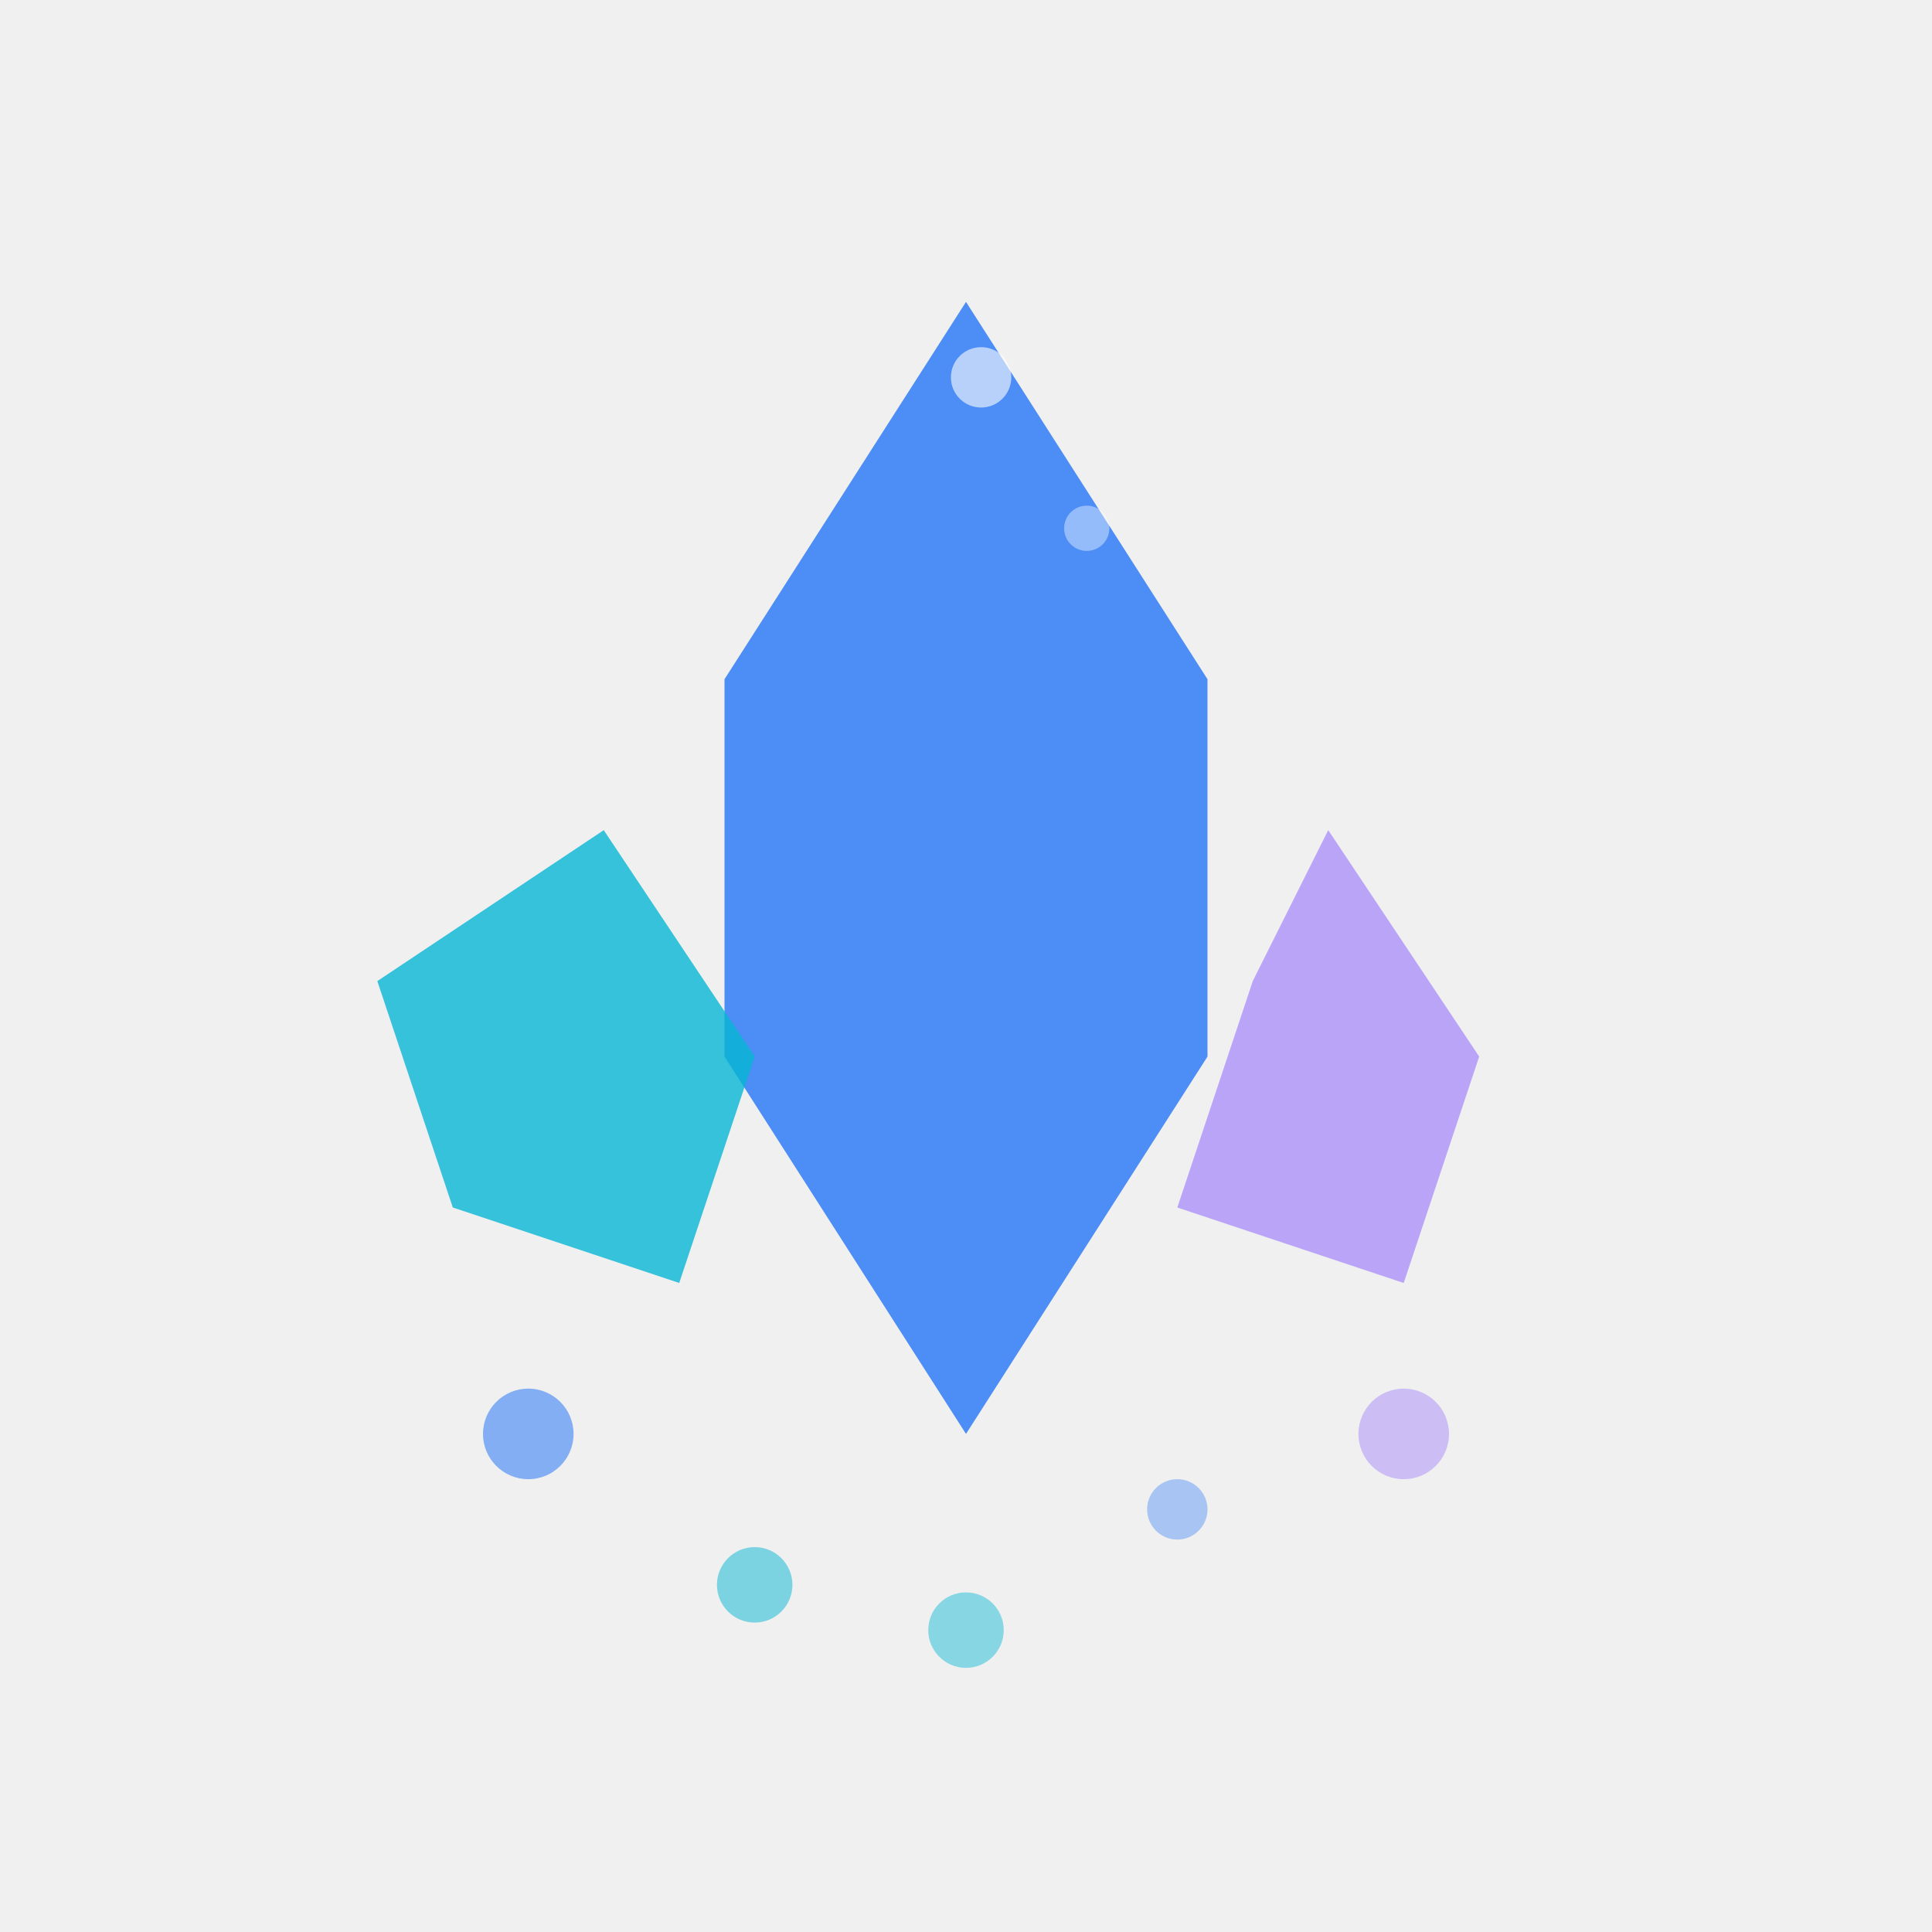
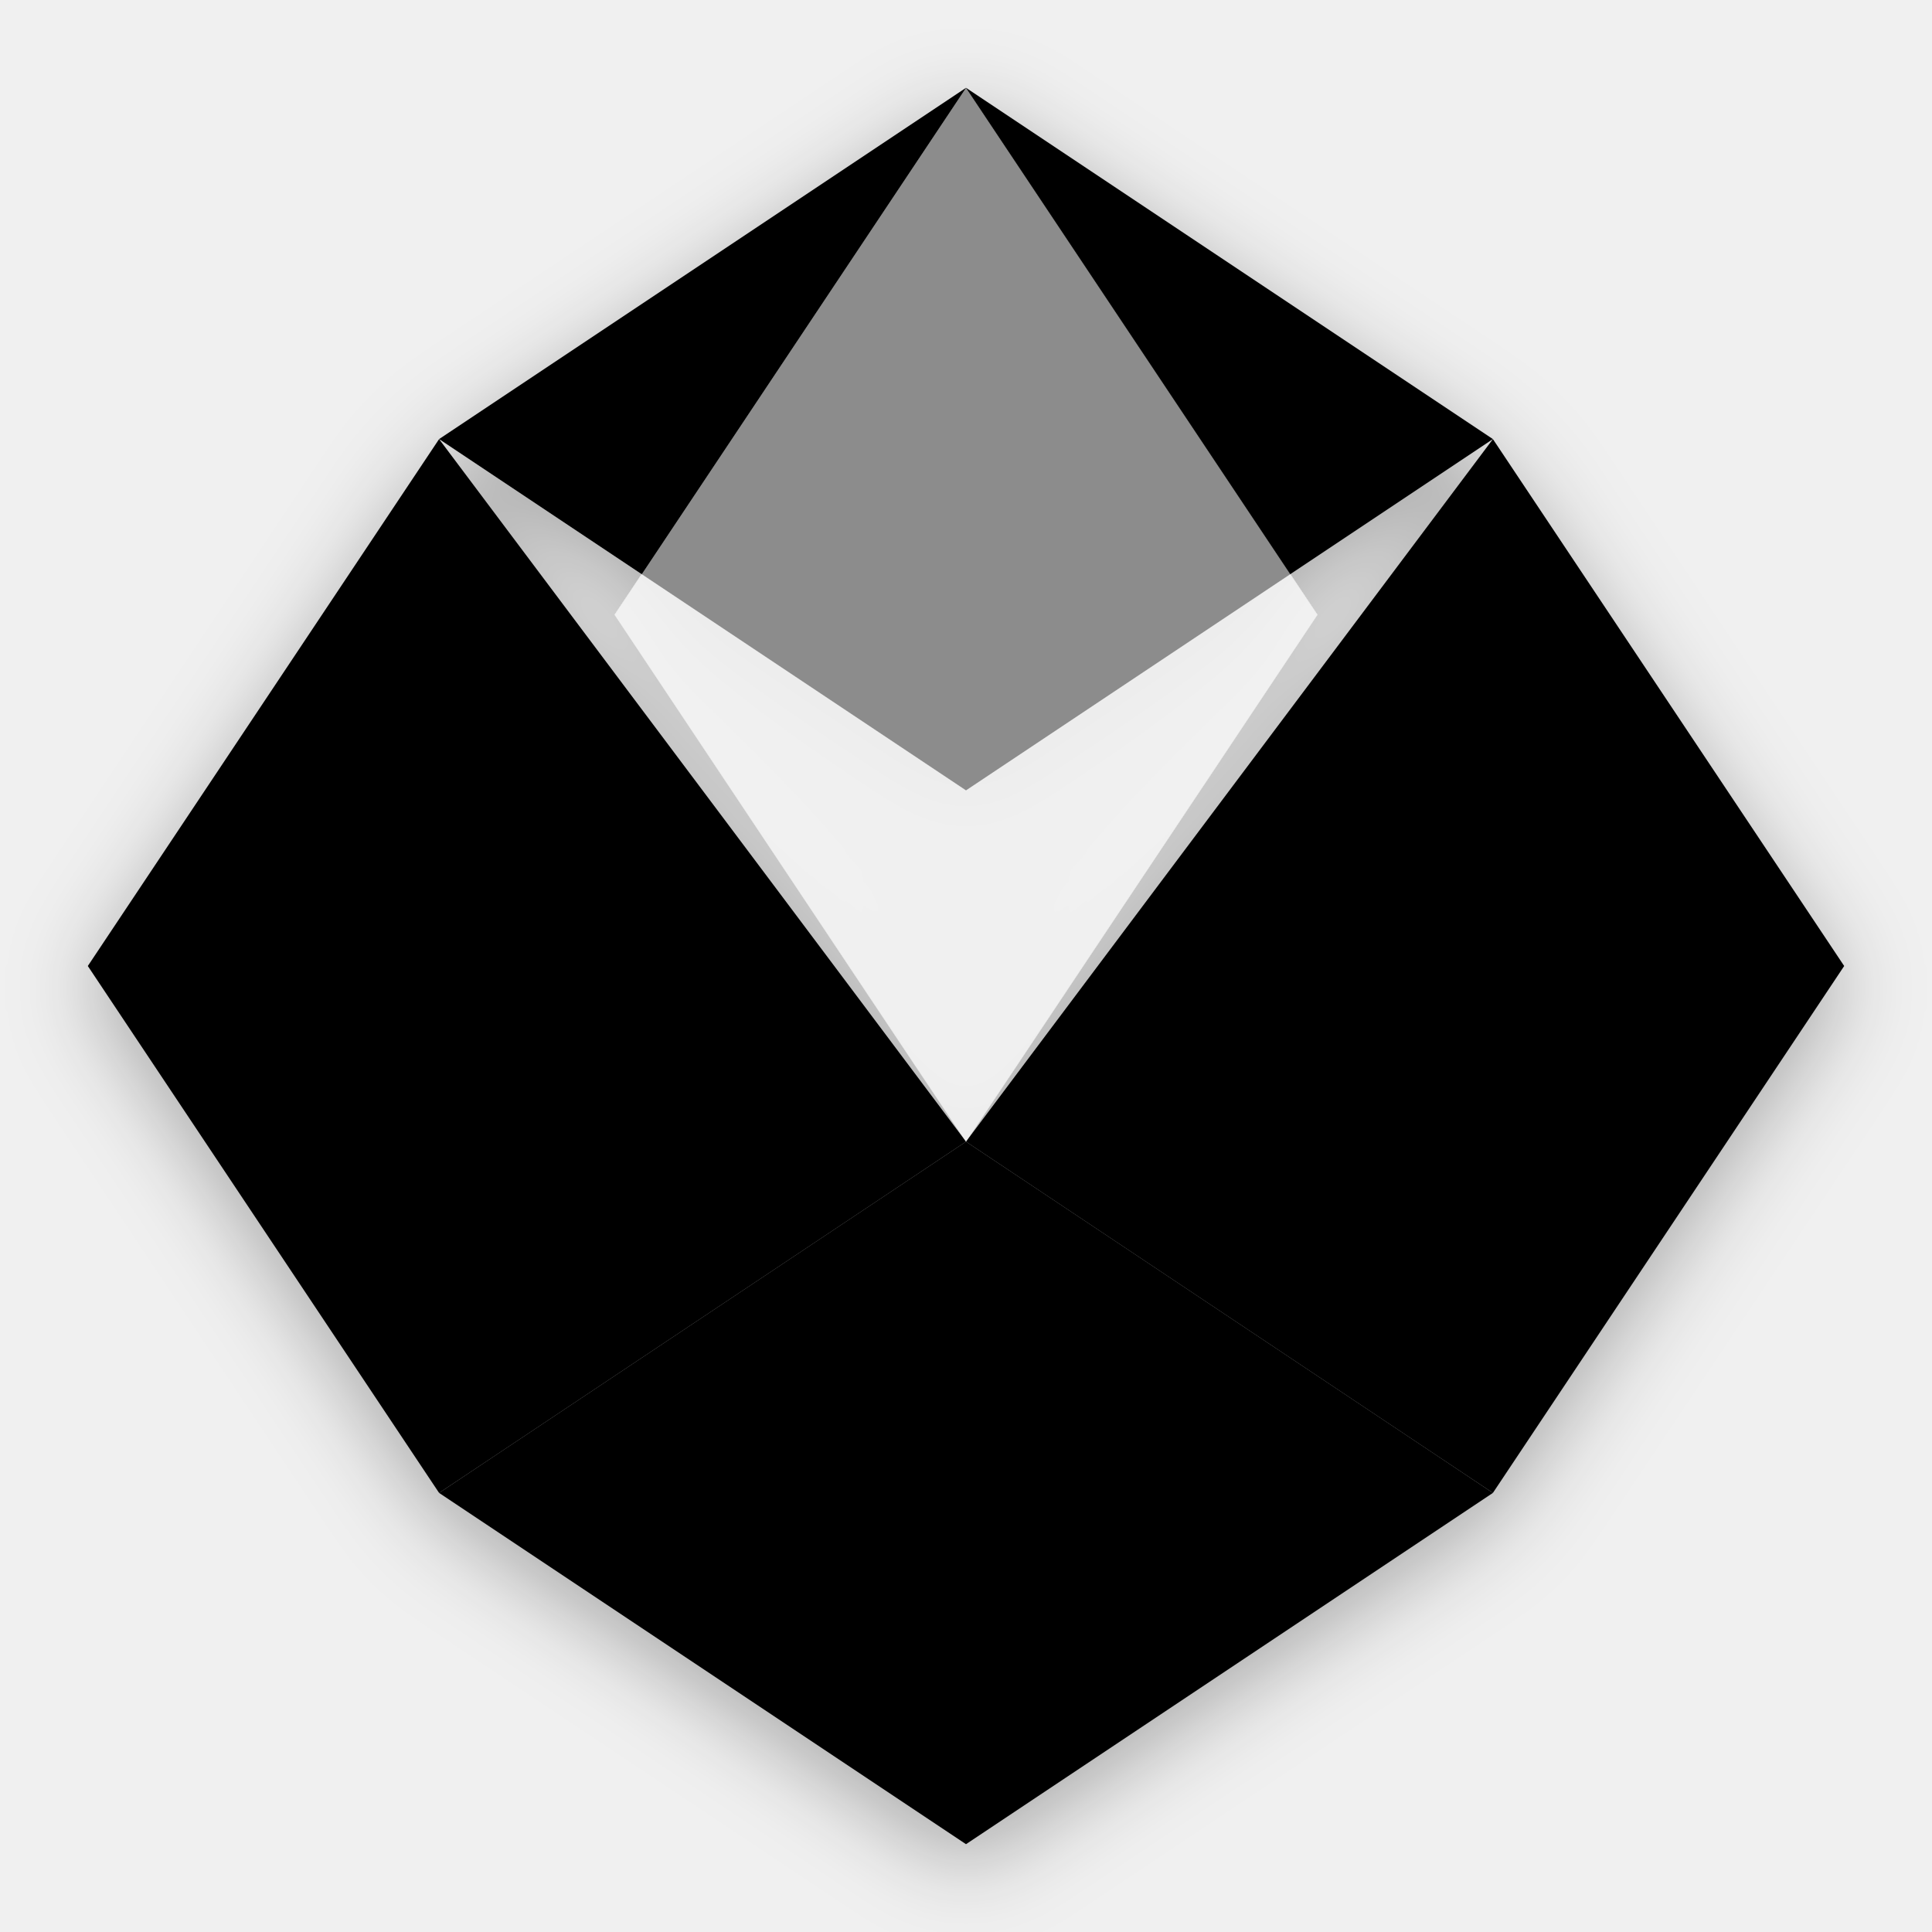
- <svg xmlns="http://www.w3.org/2000/svg" width="128" height="128" viewBox="0 0 128 128">
-   <polygon points="64,20 80,45 80,70 64,95 48,70 48,45" fill="#3b82f6" opacity="0.9" />
-   <polygon points="40,55 50,70 45,85 30,80 25,65" fill="#06b6d4" opacity="0.8" />
-   <polygon points="88,55 98,70 93,85 78,80 83,65" fill="#a78bfa" opacity="0.75" />
-   <circle cx="35" cy="95" r="3" fill="#3b82f6" opacity="0.6" />
-   <circle cx="50" cy="105" r="2.5" fill="#06b6d4" opacity="0.5" />
-   <circle cx="93" cy="95" r="3" fill="#a78bfa" opacity="0.5" />
-   <circle cx="78" cy="100" r="2" fill="#3b82f6" opacity="0.4" />
-   <circle cx="64" cy="108" r="2.5" fill="#06b6d4" opacity="0.45" />
-   <circle cx="65" cy="25" r="2" fill="white" opacity="0.6" />
-   <circle cx="72" cy="35" r="1.5" fill="white" opacity="0.4" />
+ <svg xmlns="http://www.w3.org/2000/svg" width="128" height="128" viewBox="80 -16 352 352">
+   <defs>
+     <filter id="softShadow" x="-20%" y="-20%" width="150%" height="150%">
+       <feGaussianBlur in="SourceAlpha" stdDeviation="8" />
+       <feOffset dx="0" dy="4" result="offsetblur" />
+       <feComponentTransfer>
+         <feFuncA type="linear" slope="0.3" />
+       </feComponentTransfer>
+       <feMerge>
+         <feMergeNode />
+         <feMergeNode in="SourceGraphic" />
+       </feMerge>
+     </filter>
+     <style>
+       .facet-light { fill: oklch(0.78 0.19 259.76); }
+       .facet-mid   { fill: oklch(0.62 0.19 259.76); }
+       .facet-dark  { fill: oklch(0.48 0.19 259.76); }
+       .facet-glow  { fill: white; fill-opacity: 0.55; }
+     </style>
+   </defs>
+   <g filter="url(#softShadow)">
+     <path d="M256 0L352 64L256 128L160 64L256 0Z" class="facet-light" />
+     <path d="M352 64L416 160L352 256L256 192L352 64Z" class="facet-mid" />
+     <path d="M160 64L96 160L160 256L256 192L160 64Z" class="facet-mid" />
+     <path d="M256 192L352 256L256 320L160 256L256 192Z" class="facet-dark" />
+     <path d="M256 0L320 96L256 192L192 96L256 0Z" class="facet-glow" />
+   </g>
</svg>
